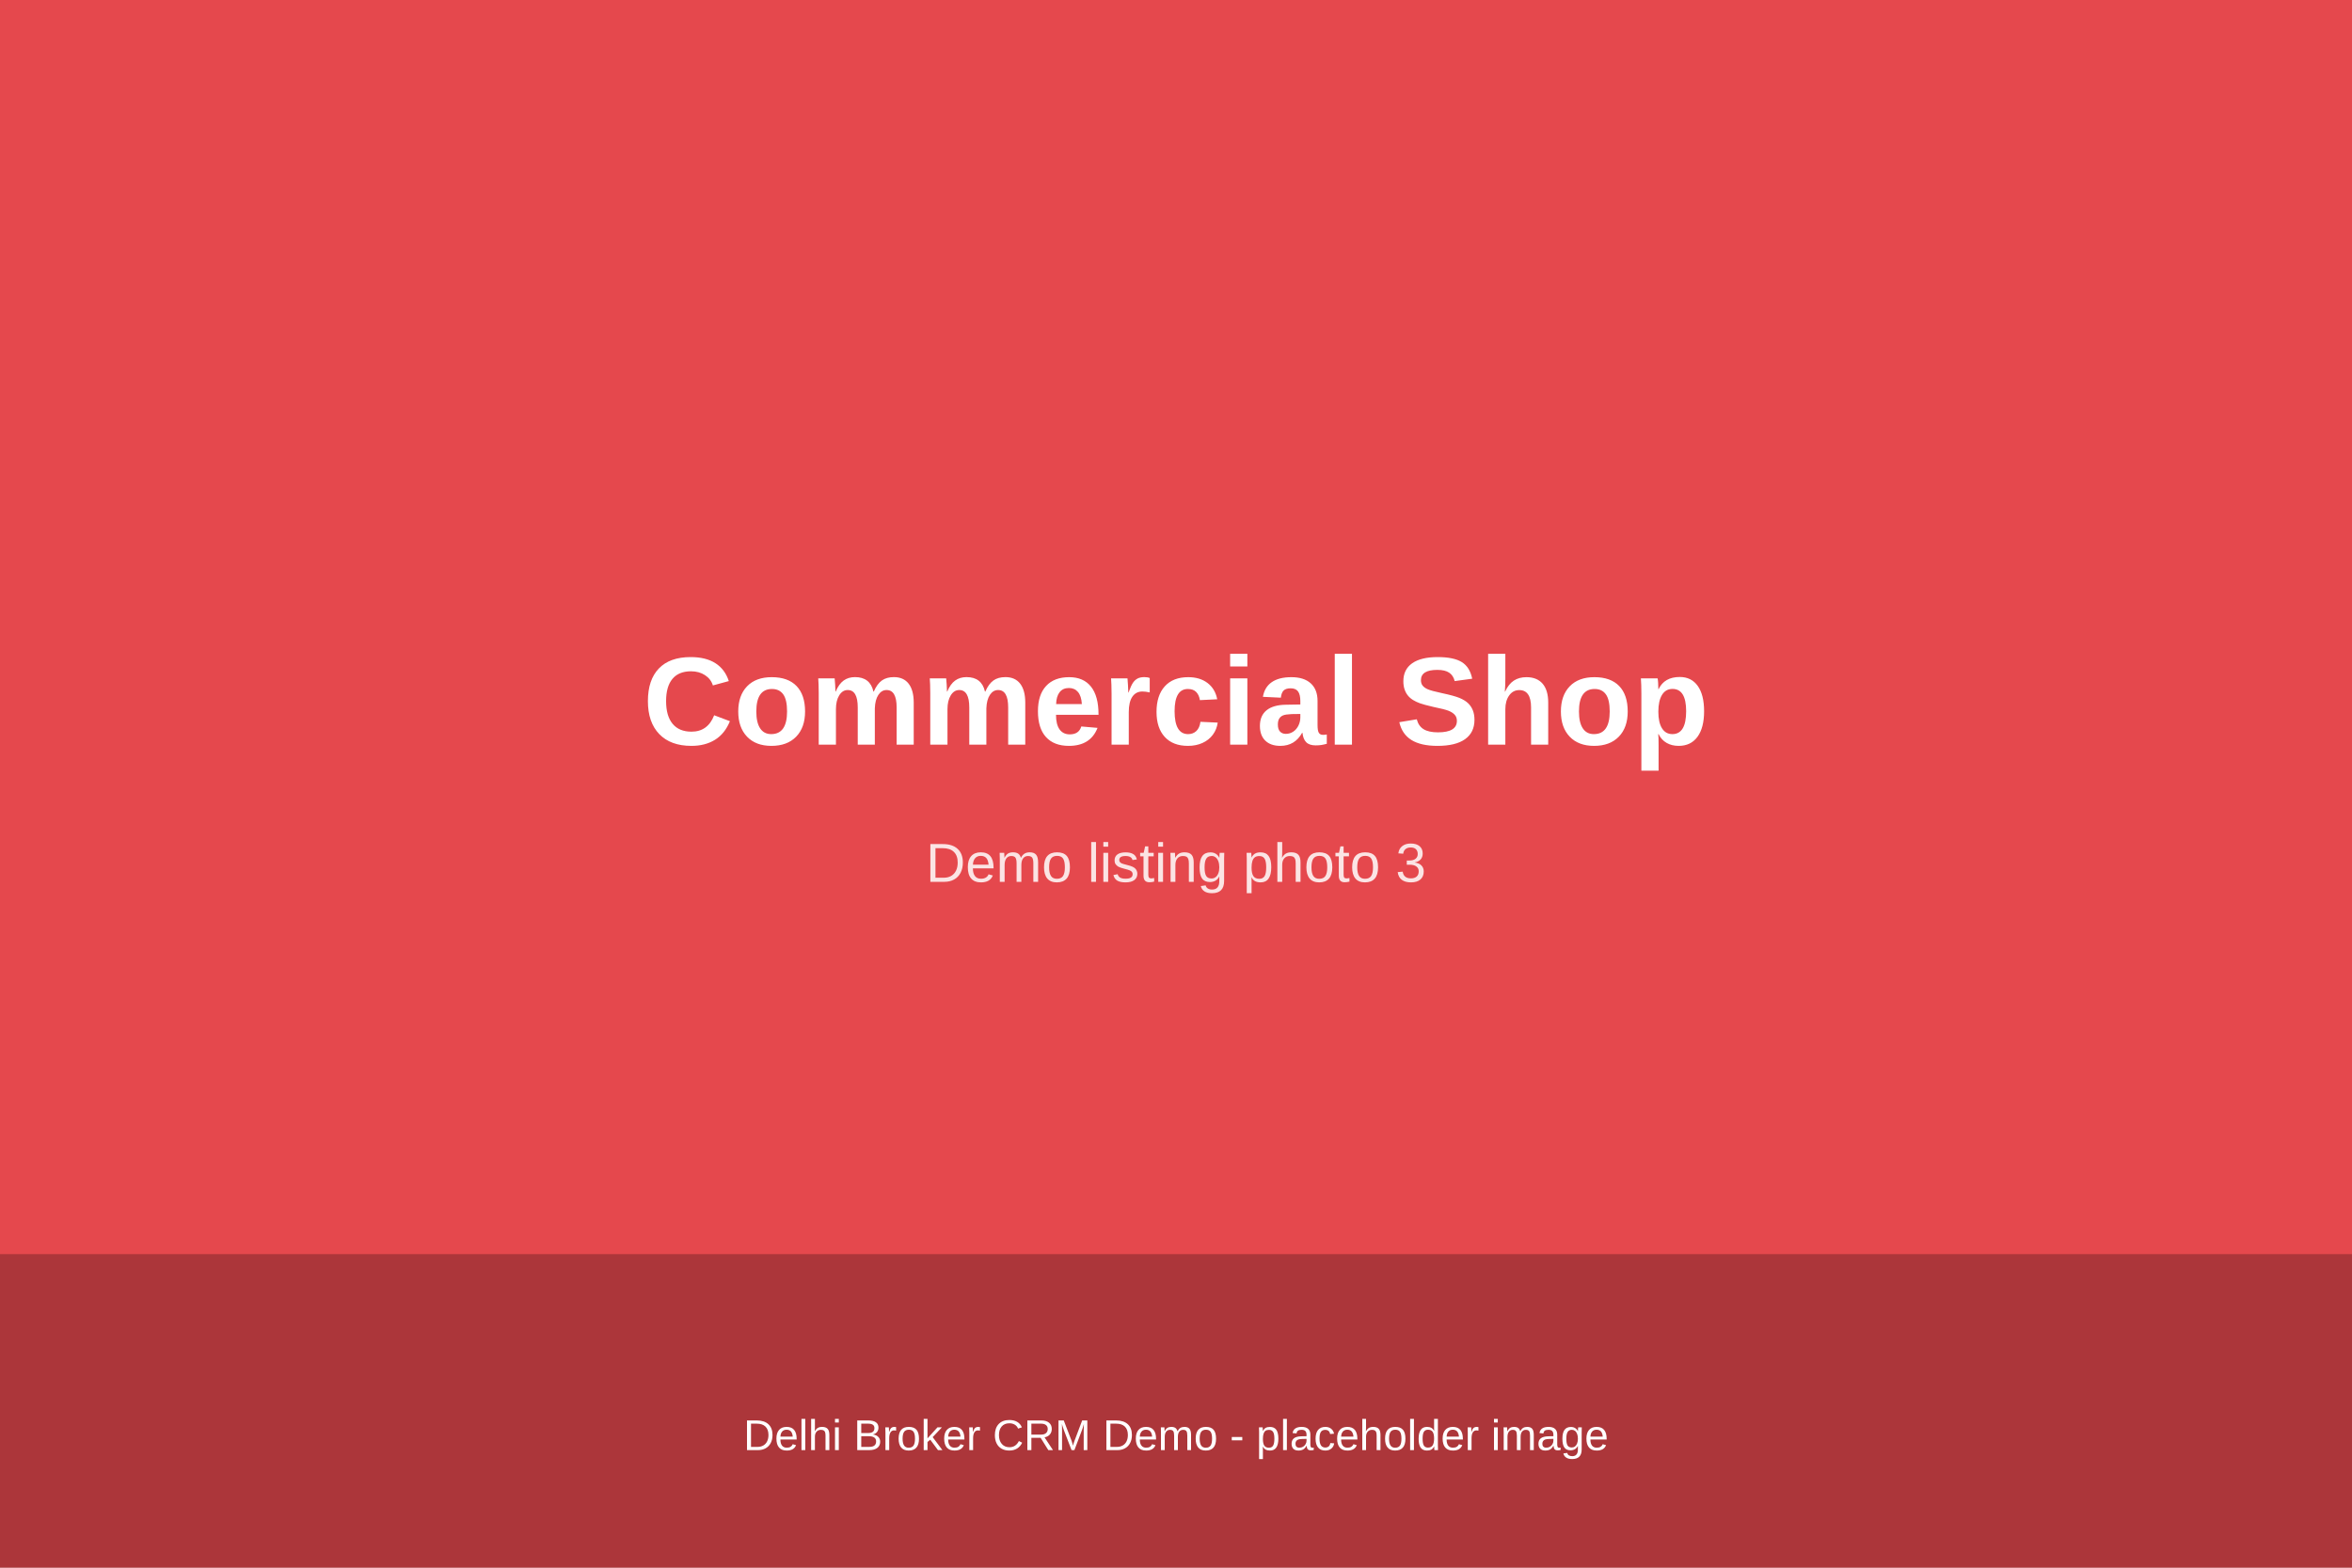
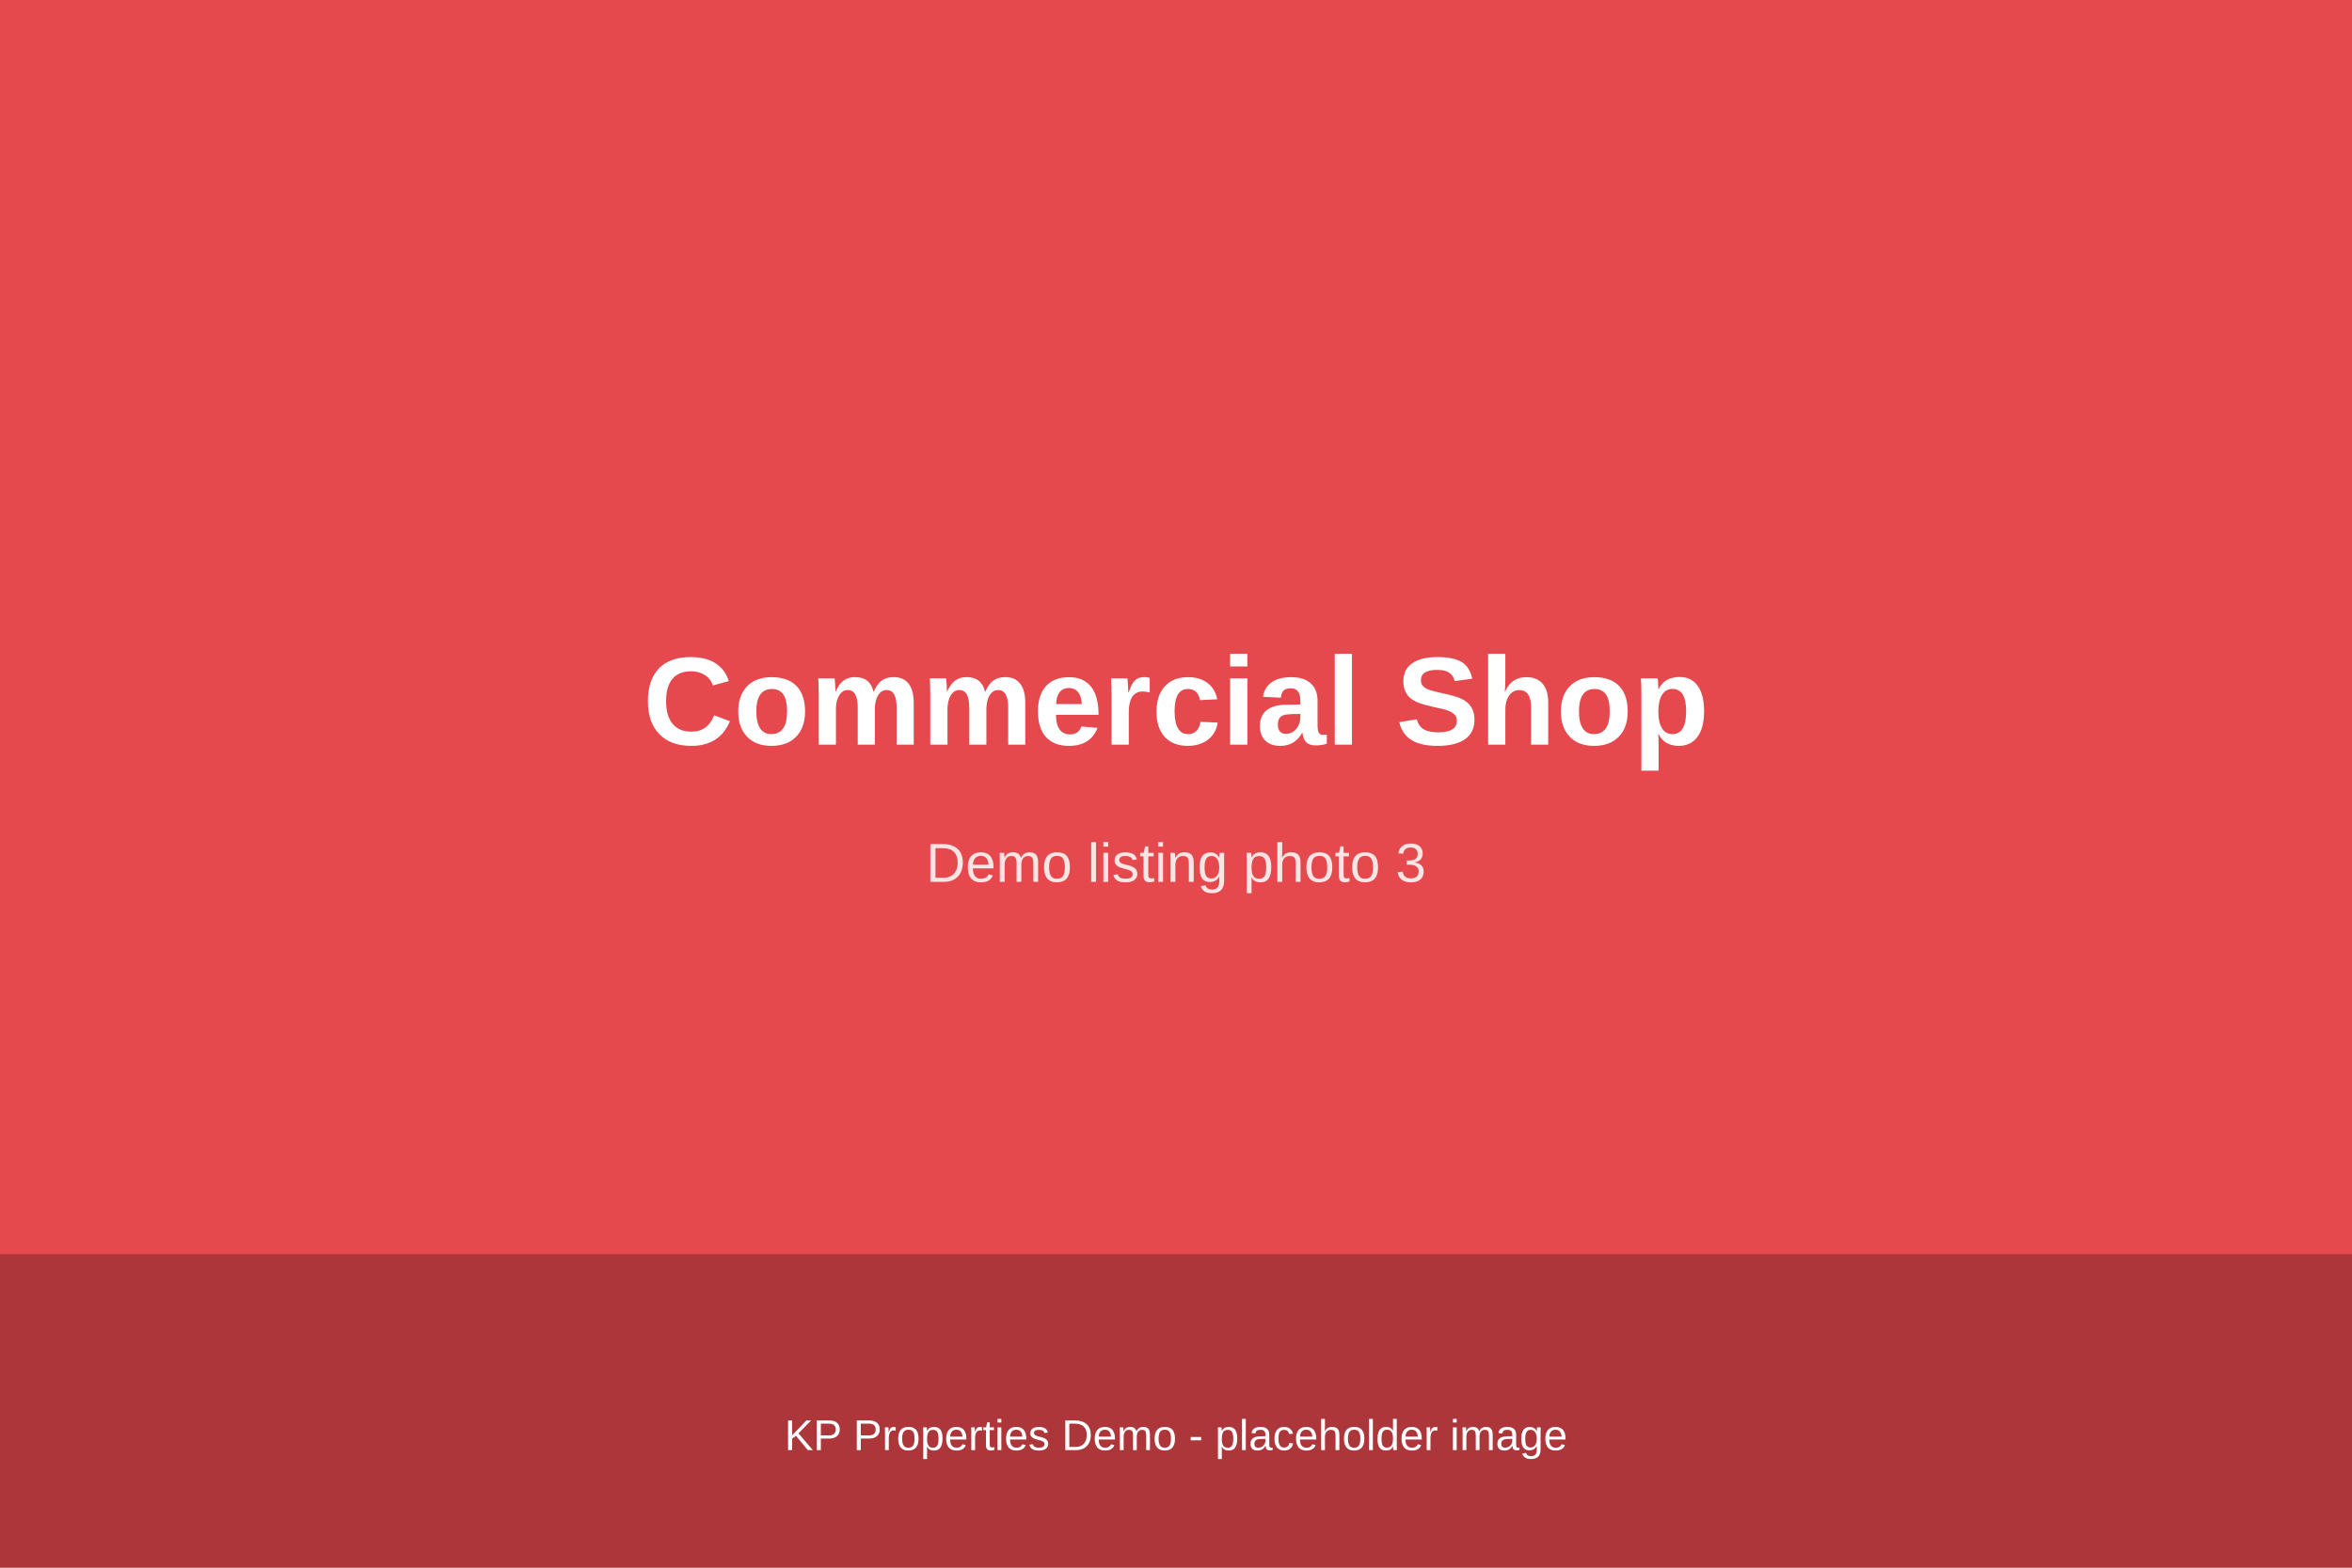
<svg xmlns="http://www.w3.org/2000/svg" width="1200" height="800" viewBox="0 0 1200 800">
  <rect width="1200" height="800" fill="#E5484D" />
  <rect x="0" y="640" width="1200" height="160" fill="rgba(0,0,0,0.25)" />
  <text x="600" y="380" font-family="Arial, sans-serif" font-size="64" font-weight="700" fill="#ffffff" text-anchor="middle">Commercial Shop</text>
  <text x="600" y="450" font-family="Arial, sans-serif" font-size="28" fill="rgba(255,255,255,0.85)" text-anchor="middle">Demo listing photo 3</text>
-   <text x="600" y="740" font-family="Arial, sans-serif" font-size="22" fill="#ffffff" text-anchor="middle">Delhi Broker CRM Demo - placeholder image</text>
+   <text x="600" y="740" font-family="Arial, sans-serif" font-size="22" fill="#ffffff" text-anchor="middle">KP Properties Demo - placeholder image</text>
</svg>
